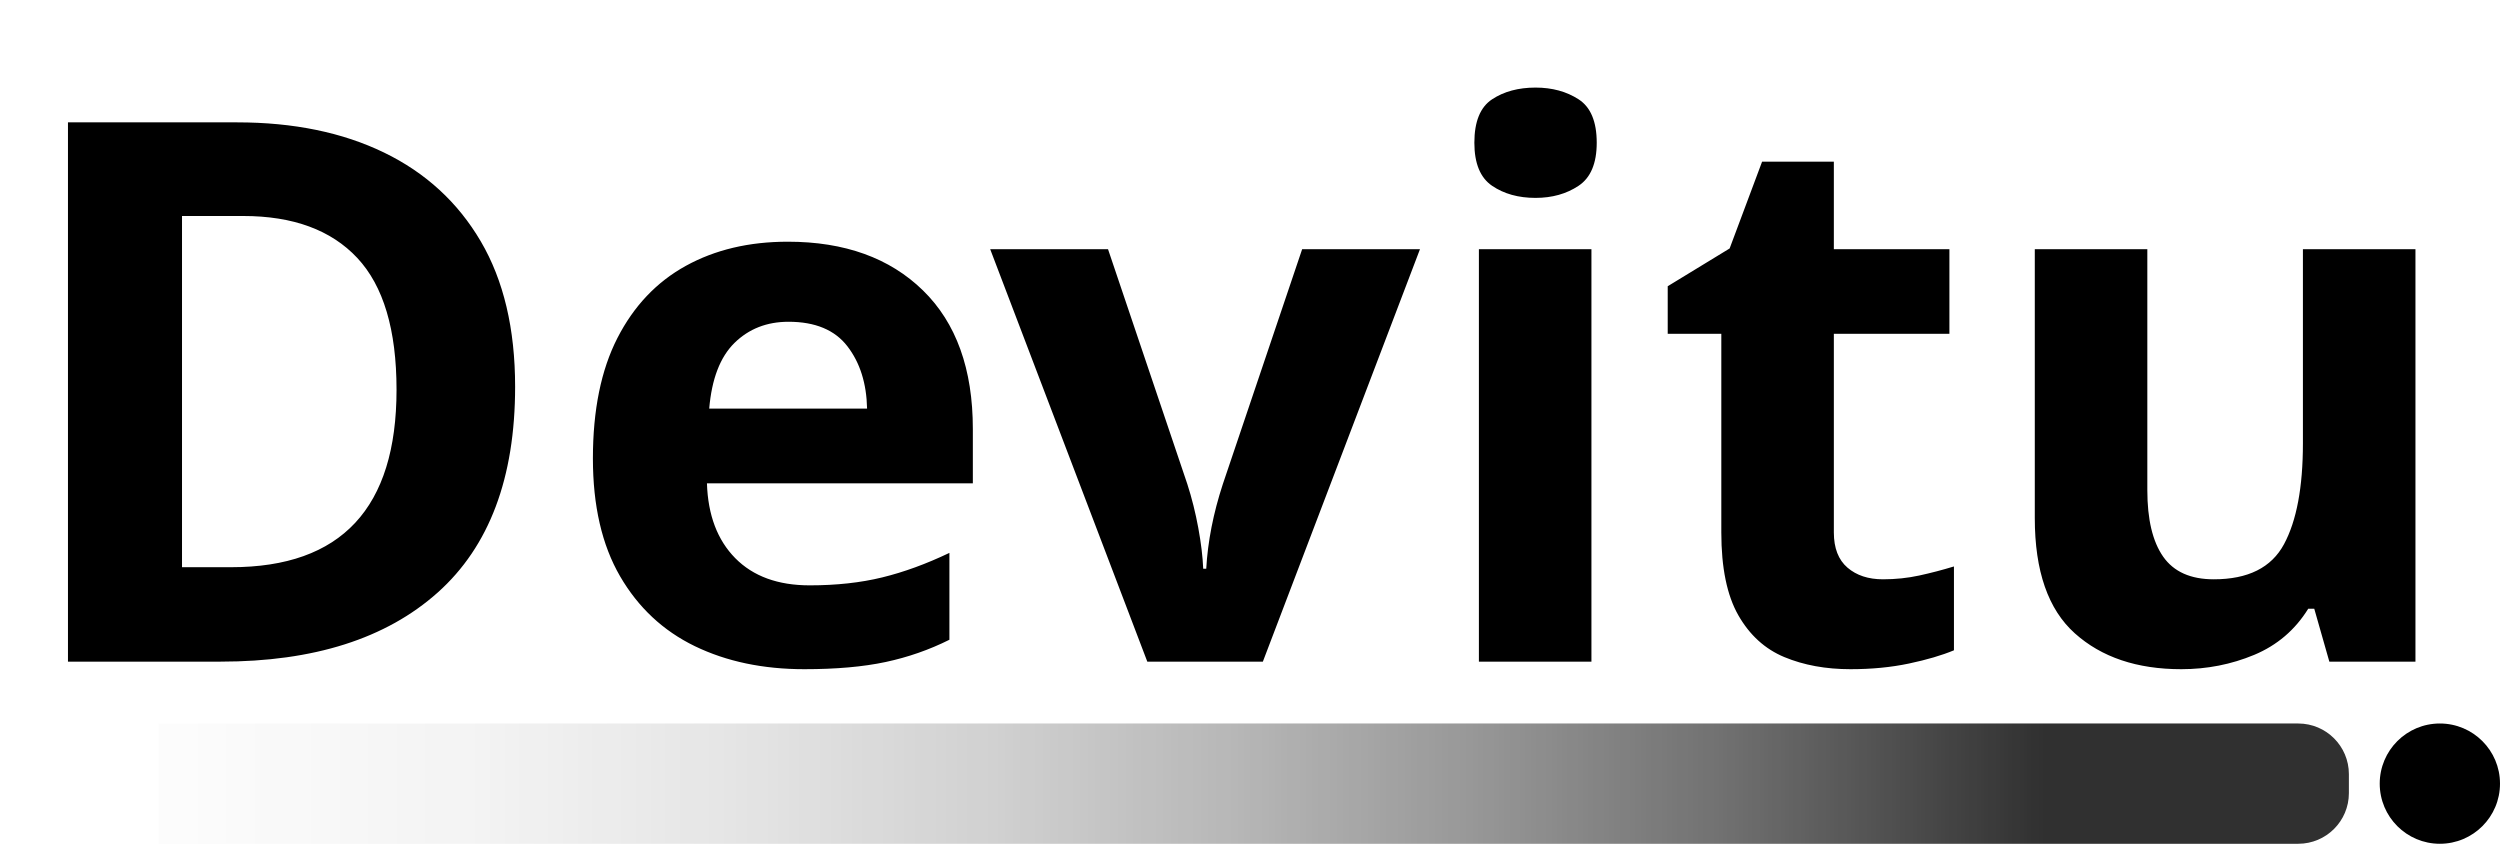
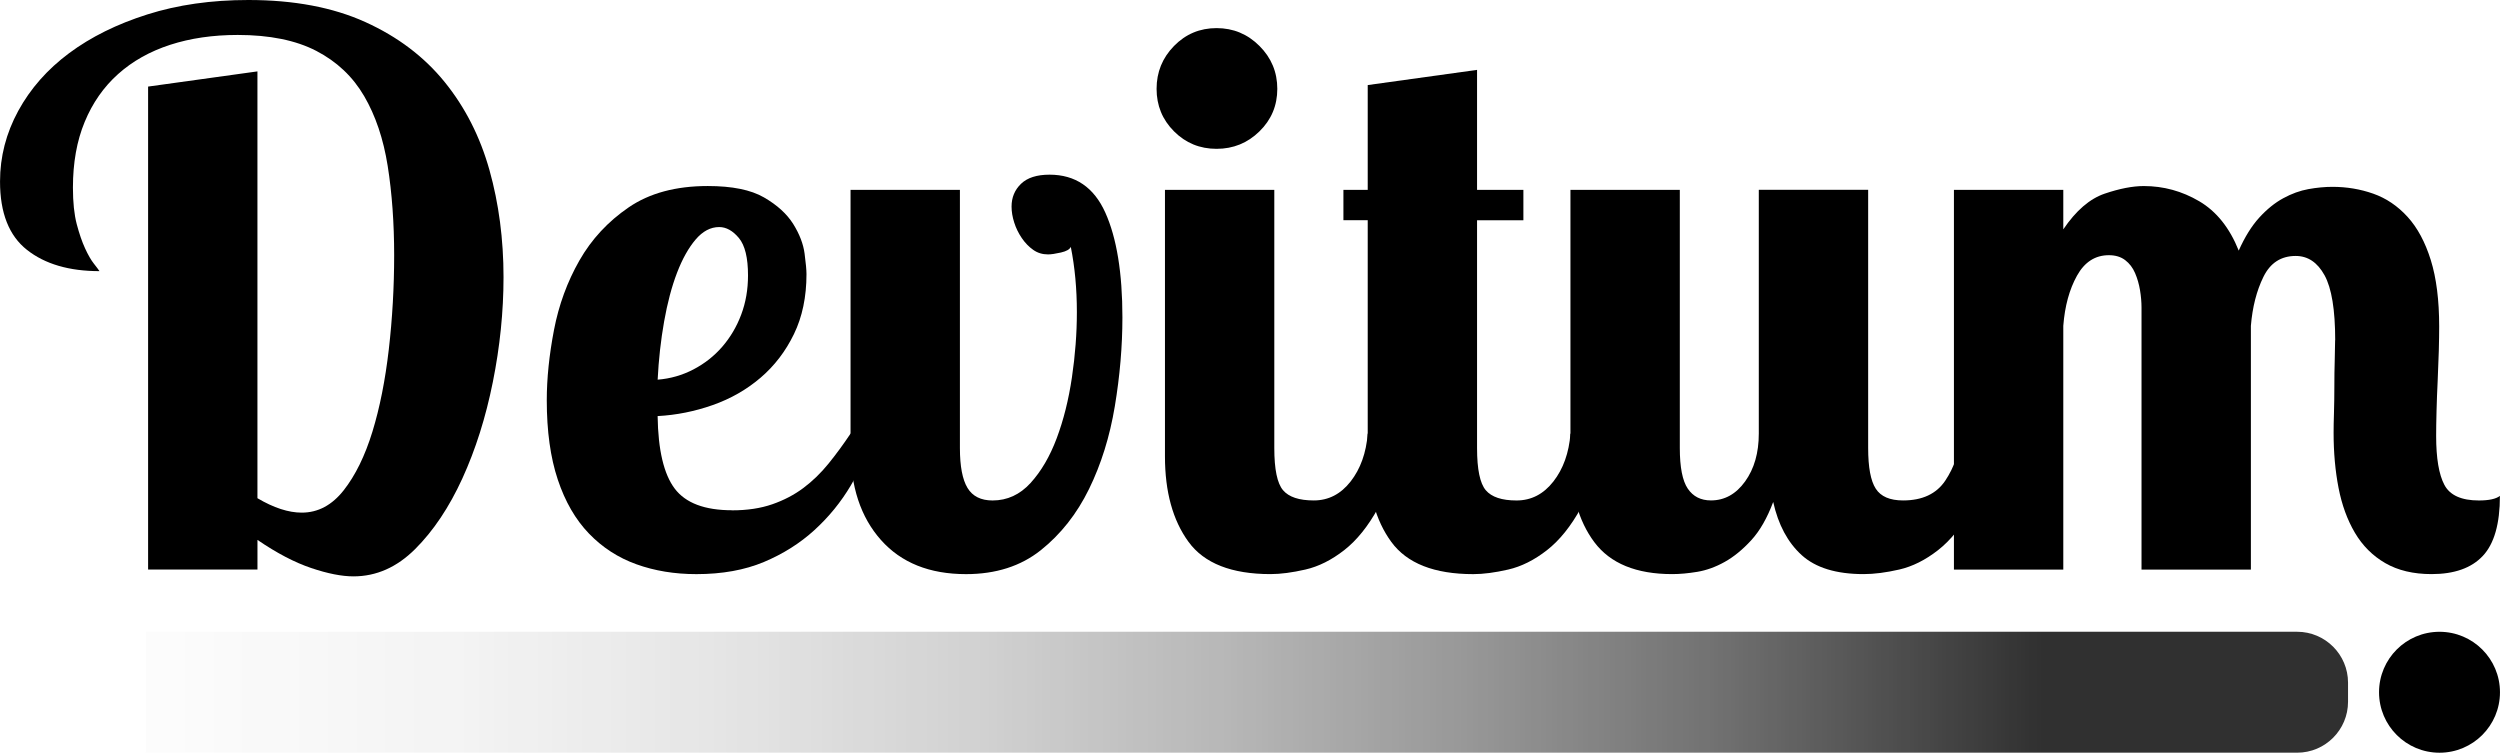
- <svg xmlns="http://www.w3.org/2000/svg" id="Layer_2" data-name="Layer 2" viewBox="0 0 929.93 316.35">
+ <svg xmlns="http://www.w3.org/2000/svg" id="Layer_2" data-name="Layer 2" viewBox="0 0 924.88 278.47">
  <defs>
    <style>
      .cls-1, .cls-2 {
        stroke-width: 0px;
      }

      .cls-2 {
        fill: url(#linear-gradient);
        opacity: .81;
      }
- 
-       .cls-3 {
-         font-family: LobsterTwo-Bold, 'Lobster Two';
-         font-size: 280.95px;
-         font-weight: 700;
-       }
    </style>
-     <linearGradient id="linear-gradient" x1="-54.02" y1="291.49" x2="760.7" y2="291.49" gradientUnits="userSpaceOnUse">
+     <linearGradient id="linear-gradient" x1="-59.08" y1="256.1" x2="755.64" y2="256.1" gradientUnits="userSpaceOnUse">
      <stop offset="0" stop-color="#fff" />
      <stop offset=".15" stop-color="#fbfbfb" />
      <stop offset=".28" stop-color="#f1f1f1" />
      <stop offset=".4" stop-color="#dfdfdf" />
      <stop offset=".52" stop-color="#c6c6c6" />
      <stop offset=".63" stop-color="#a6a6a6" />
      <stop offset=".74" stop-color="#7f7f7f" />
      <stop offset=".85" stop-color="#515151" />
      <stop offset=".95" stop-color="#1c1c1c" />
      <stop offset="1" stop-color="#000" />
    </linearGradient>
  </defs>
  <g id="Layer_1-2" data-name="Layer 1">
    <g>
-       <text class="cls-3" transform="translate(0 246.11)">
-         <tspan x="0" y="0">Devitum</tspan>
-       </text>
      <g>
-         <path class="cls-2" d="M59,269.12h795.88c10.4,0,18.84,8.44,18.84,18.84v7.06c0,10.4-8.44,18.84-18.84,18.84H59v-44.75h0Z" />
-         <circle class="cls-1" cx="907.56" cy="291.49" r="22.37" />
+         <path class="cls-1" d="M95.24,26.41v157.9c6.02,3.56,11.49,5.34,16.39,5.34,6.02,0,11.2-2.76,15.54-8.29,4.33-5.52,7.87-12.74,10.6-21.63,2.73-8.89,4.75-19.06,6.07-30.48,1.32-11.42,1.98-23.04,1.98-34.84s-.8-22.99-2.39-33.01c-1.59-10.02-4.5-18.64-8.71-25.85-4.21-7.21-10.11-12.78-17.7-16.72-7.59-3.93-17.28-5.9-29.08-5.9-9.18,0-17.52,1.22-25,3.65-7.49,2.44-13.91,6.04-19.25,10.82-5.34,4.78-9.46,10.68-12.36,17.7-2.91,7.02-4.35,15.13-4.35,24.3,0,5.44.47,9.93,1.4,13.49.94,3.56,1.97,6.56,3.09,8.99,1.12,2.44,2.2,4.31,3.23,5.62,1.03,1.31,1.73,2.25,2.11,2.81-11.24,0-20.18-2.62-26.83-7.87-6.65-5.24-9.97-13.67-9.97-25.29,0-9.17,2.25-17.88,6.74-26.13,4.5-8.24,10.77-15.36,18.82-21.35,8.05-5.99,17.7-10.77,28.94-14.33C65.74,1.78,78.2,0,91.87,0c16.86,0,31.28,2.72,43.27,8.15,11.98,5.43,21.77,12.83,29.36,22.19,7.59,9.37,13.11,20.23,16.58,32.59,3.46,12.36,5.2,25.57,5.2,39.61,0,12.74-1.32,25.66-3.95,38.77-2.63,13.11-6.39,25-11.27,35.68-4.89,10.68-10.71,19.39-17.47,26.13-6.76,6.74-14.37,10.11-22.83,10.11-4.32,0-9.54-1.03-15.64-3.09-6.11-2.06-12.73-5.52-19.87-10.4v10.96h-40.46V32.03l40.46-5.62Z" />
+         <path class="cls-1" d="M270.83,188.8c5.62,0,10.58-.75,14.89-2.25,4.31-1.5,8.15-3.51,11.52-6.04,3.37-2.53,6.46-5.52,9.27-8.99,2.81-3.46,5.52-7.17,8.15-11.1h9.55c-2.62,6.56-5.76,12.92-9.41,19.1s-8.15,11.71-13.49,16.58c-5.34,4.87-11.57,8.81-18.68,11.8-7.12,2.99-15.45,4.5-25,4.5-8.06,0-15.45-1.22-22.2-3.65s-12.6-6.22-17.56-11.38c-4.96-5.15-8.81-11.8-11.52-19.95-2.72-8.15-4.07-17.93-4.07-29.36,0-8.05.89-16.72,2.67-25.99,1.78-9.27,4.92-17.84,9.41-25.71s10.58-14.42,18.26-19.67c7.68-5.24,17.42-7.87,29.22-7.87,8.99,0,15.92,1.4,20.79,4.21,4.87,2.81,8.47,6.09,10.82,9.83,2.34,3.75,3.74,7.4,4.21,10.96.47,3.56.7,6.09.7,7.59,0,8.43-1.55,15.83-4.64,22.19-3.09,6.37-7.21,11.76-12.36,16.15-5.15,4.4-11.05,7.77-17.7,10.11-6.65,2.34-13.44,3.7-20.37,4.07.18,12.55,2.29,21.49,6.32,26.83,4.03,5.34,11.1,8.01,21.21,8.01ZM276.73,101.9c0-6.52-1.12-11.13-3.37-13.84-2.25-2.7-4.68-4.06-7.3-4.06-3.19,0-6.09,1.54-8.71,4.61-2.62,3.08-4.92,7.18-6.88,12.3-1.97,5.13-3.56,11.14-4.78,18.03-1.22,6.9-2.02,14.07-2.39,21.52,4.68-.37,9.08-1.63,13.2-3.77,4.12-2.14,7.68-4.94,10.68-8.39,2.99-3.45,5.34-7.41,7.02-11.88,1.69-4.47,2.53-9.32,2.53-14.54Z" />
+         <path class="cls-1" d="M388.27,64.62c9.55,0,16.44,4.68,20.65,14.05,4.21,9.37,6.32,22.29,6.32,38.77,0,10.68-.94,21.63-2.81,32.87-1.87,11.24-5.06,21.45-9.55,30.62-4.5,9.18-10.44,16.72-17.84,22.62-7.4,5.9-16.62,8.85-27.67,8.85-13.49,0-23.98-4.21-31.47-12.64-7.49-8.43-11.24-19.76-11.24-34v-95.52h40.46v95.52c0,6.74.94,11.66,2.81,14.75,1.87,3.09,4.96,4.64,9.27,4.64,5.43,0,10.11-2.15,14.05-6.46,3.93-4.31,7.16-9.83,9.69-16.58,2.53-6.74,4.4-14.23,5.62-22.48,1.22-8.24,1.83-16.3,1.83-24.16,0-8.61-.75-16.67-2.25-24.16-.38.94-1.59,1.64-3.65,2.11-2.06.47-3.65.7-4.78.7-2.06,0-3.89-.56-5.48-1.69-1.59-1.12-3-2.57-4.21-4.35-1.22-1.78-2.16-3.7-2.81-5.76-.66-2.06-.98-4.03-.98-5.9,0-3.37,1.17-6.18,3.51-8.43,2.34-2.25,5.85-3.37,10.54-3.37Z" />
+         <path class="cls-1" d="M427.88,32.87c0-6.18,2.15-11.47,6.46-15.87,4.31-4.4,9.55-6.6,15.73-6.6s11.47,2.2,15.87,6.6c4.4,4.4,6.6,9.69,6.6,15.87s-2.2,11.43-6.6,15.73c-4.4,4.31-9.69,6.46-15.87,6.46s-11.43-2.15-15.73-6.46c-4.31-4.31-6.46-9.55-6.46-15.73ZM471.43,70.24v95.52c0,7.87,1.08,13.06,3.23,15.59,2.15,2.53,5.94,3.79,11.38,3.79s9.97-2.34,13.63-7.02c3.65-4.68,5.76-10.58,6.32-17.7h11.8c-1.5,11.43-4.12,20.56-7.87,27.39-3.75,6.84-7.96,12.08-12.64,15.73-4.68,3.65-9.46,6.04-14.33,7.16-4.87,1.12-9.18,1.69-12.92,1.69-14.42,0-24.54-3.98-30.34-11.94-5.81-7.96-8.71-18.49-8.71-31.61v-98.61h40.46Z" />
+         <path class="cls-1" d="M546.44,25.85v44.39h17.14v11.24h-17.14v84.29c0,7.87,1.08,13.06,3.23,15.59,2.15,2.53,5.94,3.79,11.38,3.79s9.97-2.34,13.63-7.02c3.65-4.68,5.76-10.58,6.32-17.7h11.8c-1.5,11.43-4.12,20.56-7.87,27.39-3.75,6.84-7.96,12.08-12.64,15.73-4.68,3.65-9.46,6.04-14.33,7.16-4.87,1.12-9.18,1.69-12.92,1.69-14.42,0-24.54-3.98-30.34-11.94-5.81-7.96-8.71-18.49-8.71-31.61v-87.38h-8.99v-11.24h8.99V31.47l40.46-5.62Z" />
+         <path class="cls-1" d="M691.13,70.24v95.52c0,7.12.93,12.13,2.81,15.03,1.87,2.91,5.24,4.35,10.11,4.35,7.12,0,12.31-2.43,15.59-7.3,3.27-4.87,5.29-10.68,6.04-17.42h11.8c-1.5,11.43-4.12,20.56-7.87,27.39-3.75,6.84-7.96,12.08-12.64,15.73-4.68,3.65-9.46,6.04-14.33,7.16-4.87,1.12-9.27,1.69-13.2,1.69-10.11,0-17.75-2.34-22.9-7.02-5.15-4.68-8.67-11.24-10.54-19.67-2.25,6-4.96,10.72-8.15,14.19-3.19,3.47-6.46,6.14-9.83,8.01-3.37,1.88-6.74,3.09-10.11,3.65-3.37.56-6.46.84-9.27.84-13.3,0-22.9-3.93-28.8-11.8s-8.85-18.45-8.85-31.75v-98.61h40.46v95.52c0,7.12.98,12.13,2.95,15.03,1.97,2.91,4.82,4.35,8.57,4.35,5.06,0,9.27-2.34,12.64-7.02,3.37-4.68,5.06-10.58,5.06-17.7v-90.19h40.46Z" />
+         <path class="cls-1" d="M863.91,125.87c0-11.24-1.31-19.25-3.93-24.02-2.63-4.78-6.18-7.16-10.68-7.16-5.43,0-9.41,2.58-11.94,7.73-2.53,5.15-4.07,11.19-4.64,18.12v90.19h-40.46v-96.93c0-2.06-.19-4.21-.56-6.46-.38-2.25-.98-4.35-1.83-6.32-.84-1.97-2.06-3.56-3.65-4.78-1.59-1.22-3.61-1.83-6.04-1.83-5.06,0-8.99,2.53-11.8,7.59s-4.5,11.24-5.06,18.54v90.19h-40.46V70.24h40.46v14.61c4.68-6.93,9.79-11.33,15.31-13.21,5.52-1.87,10.35-2.81,14.47-2.81,7.3,0,14.14,1.87,20.51,5.62,6.37,3.75,11.24,9.83,14.61,18.26,2.26-5.06,4.79-9.13,7.61-12.22s5.78-5.48,8.88-7.16c3.1-1.69,6.2-2.81,9.31-3.37,3.1-.56,6.06-.84,8.88-.84,5.26,0,10.29.84,15.09,2.53,4.79,1.69,9.02,4.54,12.69,8.57,3.67,4.03,6.53,9.37,8.6,16.01,2.07,6.65,3.1,14.85,3.1,24.58,0,2.44-.05,5.43-.14,8.99-.1,3.56-.24,7.26-.42,11.1-.19,3.84-.33,7.59-.42,11.24-.1,3.65-.14,6.7-.14,9.13,0,8.24,1.01,14.28,3.05,18.12,2.04,3.84,6.29,5.76,12.77,5.76,3.7,0,6.29-.56,7.77-1.69,0,10.3-2.11,17.7-6.32,22.19-4.21,4.5-10.54,6.74-18.96,6.74-6.74,0-12.46-1.36-17.14-4.07-4.68-2.71-8.43-6.46-11.24-11.24s-4.82-10.3-6.04-16.58c-1.22-6.27-1.83-13.06-1.83-20.37,0-1.87.04-4.35.14-7.45.09-3.09.14-6.32.14-9.69s.04-6.65.14-9.83c.09-3.18.14-5.62.14-7.3Z" />
+       </g>
+       <g>
+         <path class="cls-2" d="M53.94,233.72h795.88c10.4,0,18.84,8.44,18.84,18.84v7.06c0,10.4-8.44,18.84-18.84,18.84H53.94v-44.75h0Z" />
+         <circle class="cls-1" cx="902.5" cy="256.1" r="22.37" />
      </g>
    </g>
  </g>
</svg>
